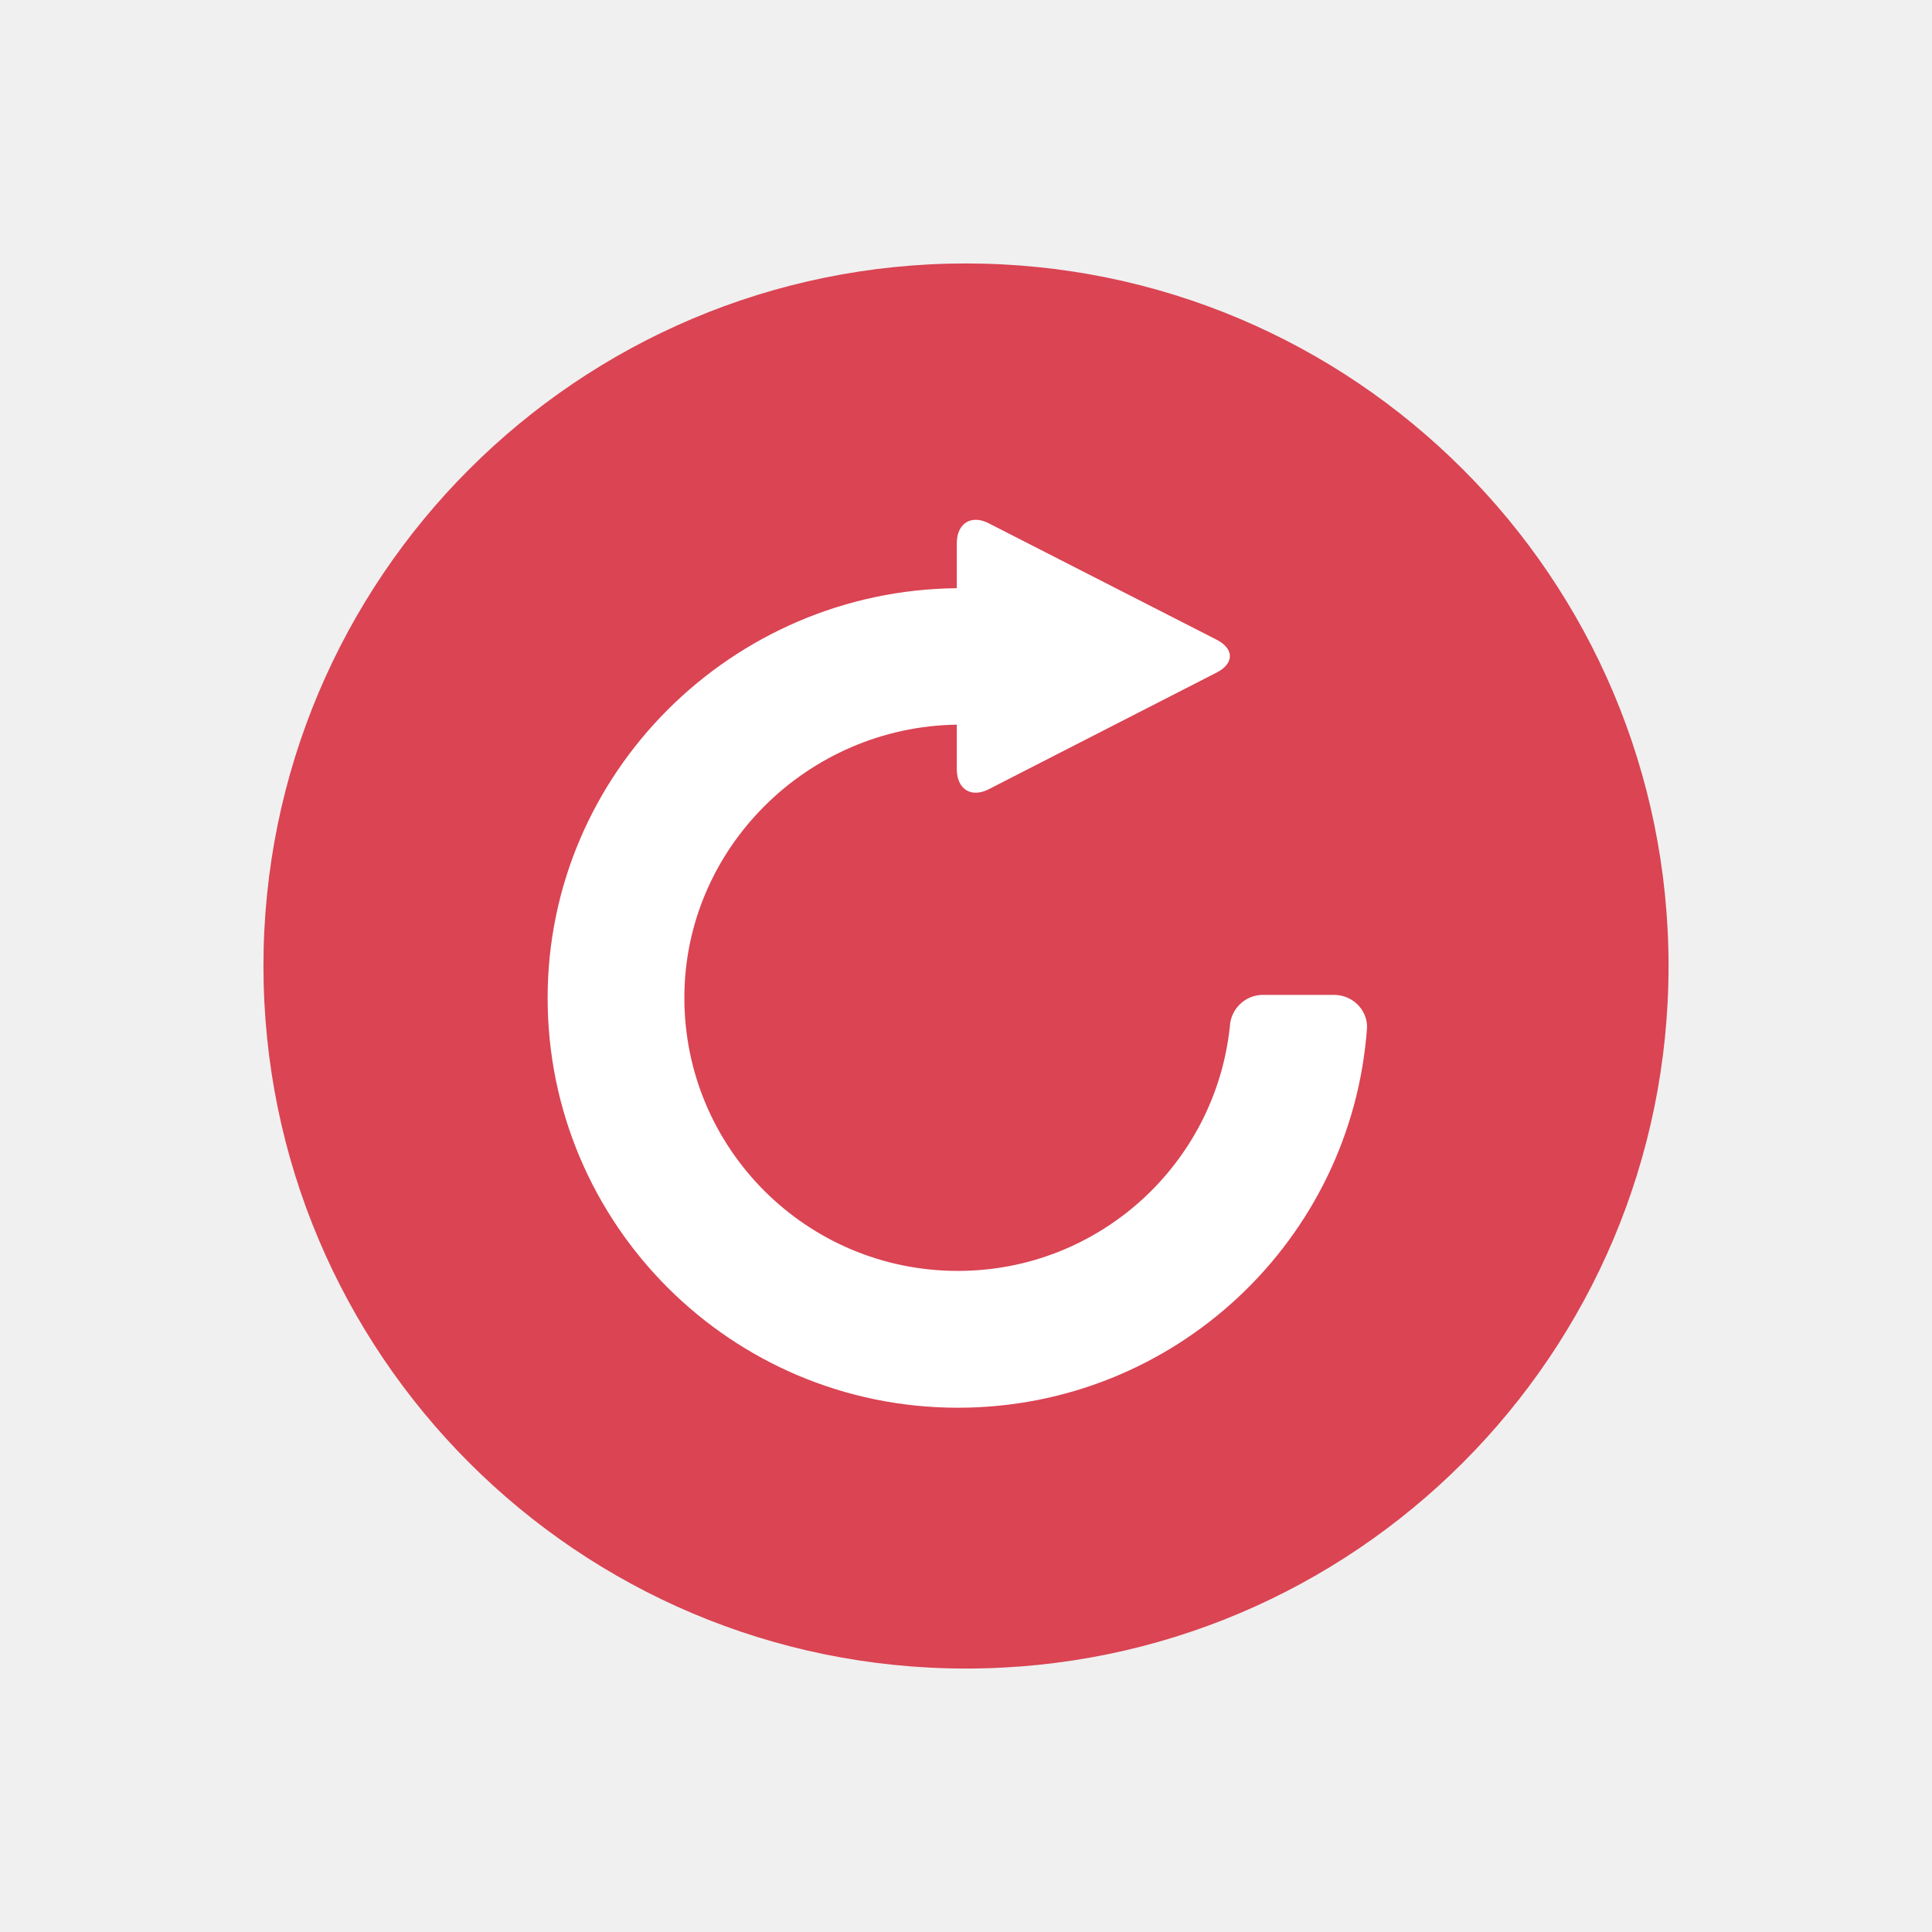
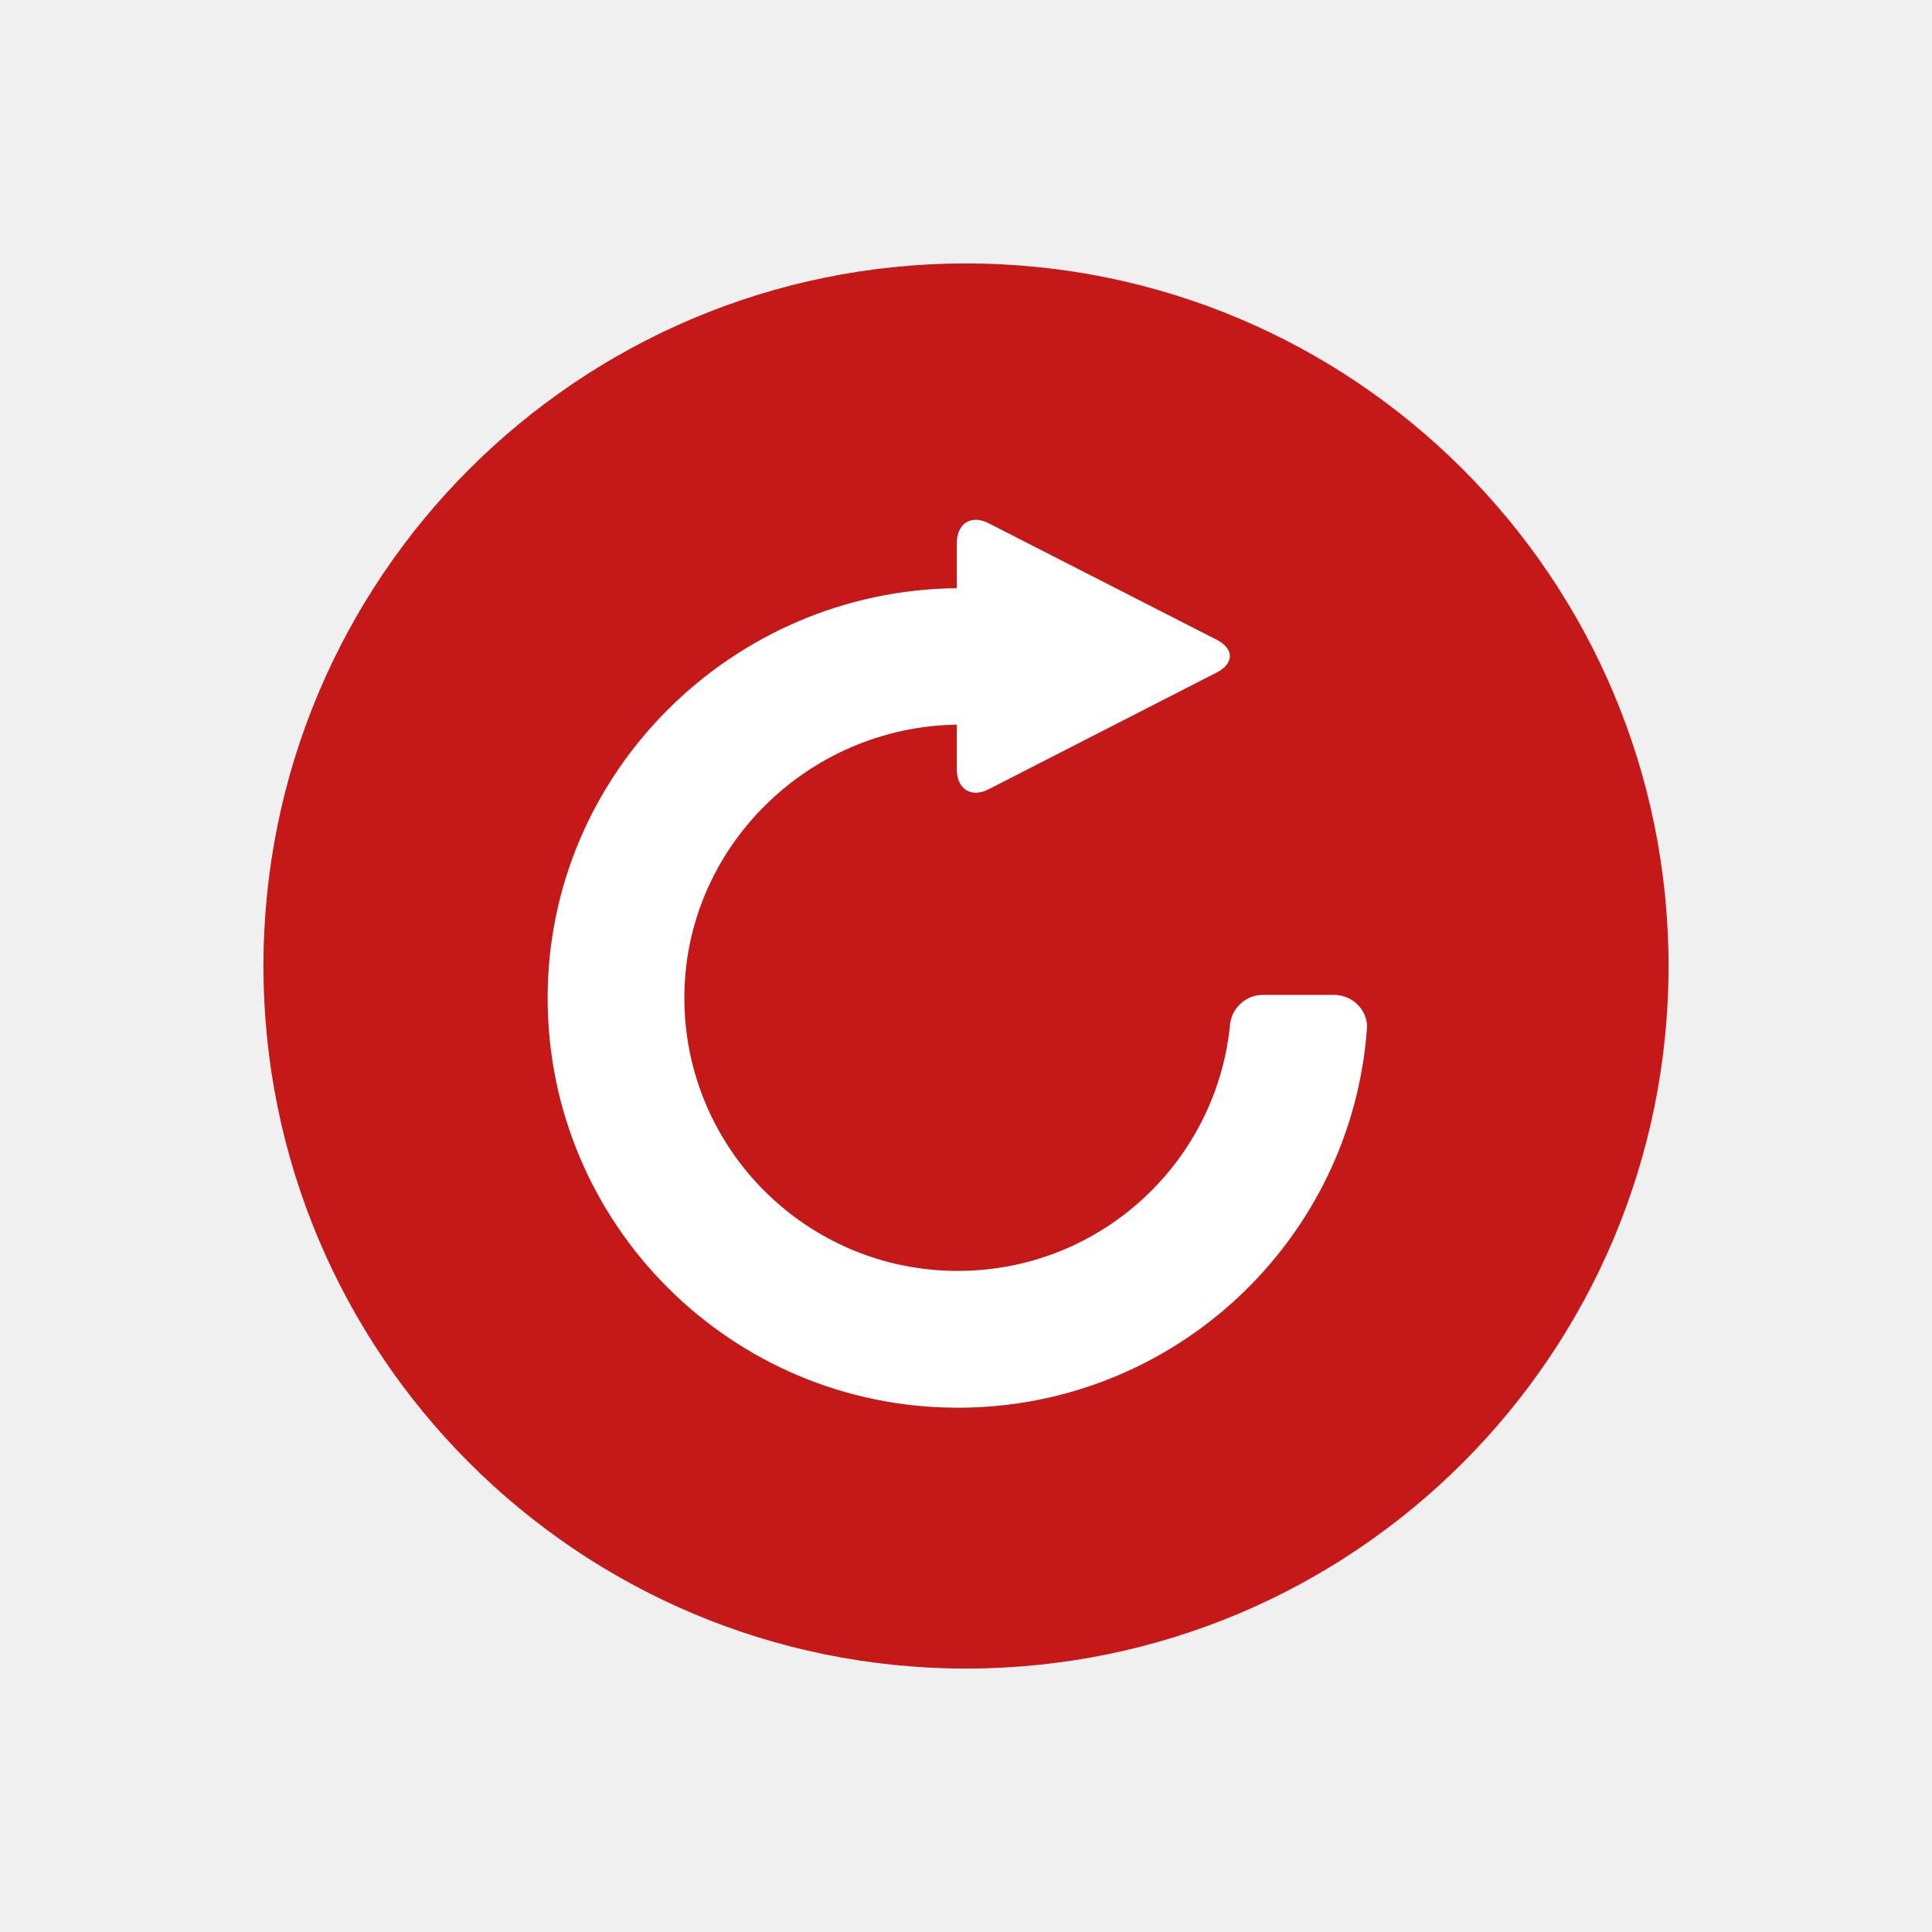
<svg xmlns="http://www.w3.org/2000/svg" id="svg6" version="1.1" viewBox="0 0 22 22">
  <defs id="defs3051">
    <style id="current-color-scheme" type="text/css">.ColorScheme-Text {
-         color:#dfdfdf;
+         color:#4d4d4d;
      }
      .ColorScheme-Highlight {
        color:#3daee9;
      }</style>
  </defs>
  <g id="g819">
    <ellipse id="path814" cx="11" cy="11" rx="7.784" ry="7.737" style="fill:#ffffff" />
-     <path id="path2" d="m15.19 11.329h-0.809c-0.205 0-0.37 0.164-0.377 0.366-0.168 1.561-1.489 2.777-3.097 2.777-1.721 0-3.114-1.392-3.114-3.11 0-1.703 1.403-3.086 3.102-3.11v0.505c0 0.23 0.164 0.333 0.364 0.23l2.596-1.329c0.2-0.103 0.2-0.27 0-0.373l-2.596-1.326c-0.2-0.103-0.364 0-0.364 0.229v0.51c-2.56 0.024-4.659 2.105-4.659 4.666 0 2.577 2.091 4.666 4.672 4.666 2.468 0 4.49-1.91 4.659-4.333 1e-3 -0.203-0.169-0.368-0.376-0.368zm3.81-0.329a8 8 0 0 1-8 8 8 8 0 0 1-8-8 8 8 0 0 1 8-8 8 8 0 0 1 8 8z" style="fill:#da4453" />
+     <path id="path2" d="m15.19 11.329h-0.809c-0.205 0-0.37 0.164-0.377 0.366-0.168 1.561-1.489 2.777-3.097 2.777-1.721 0-3.114-1.392-3.114-3.11 0-1.703 1.403-3.086 3.102-3.11v0.505c0 0.23 0.164 0.333 0.364 0.23l2.596-1.329c0.2-0.103 0.2-0.27 0-0.373l-2.596-1.326c-0.2-0.103-0.364 0-0.364 0.229v0.51c-2.56 0.024-4.659 2.105-4.659 4.666 0 2.577 2.091 4.666 4.672 4.666 2.468 0 4.49-1.91 4.659-4.333 1e-3 -0.203-0.169-0.368-0.376-0.368zm3.81-0.329a8 8 0 0 1-8 8 8 8 0 0 1-8-8 8 8 0 0 1 8-8 8 8 0 0 1 8 8z" style="fill:#c51818" />
  </g>
</svg>
